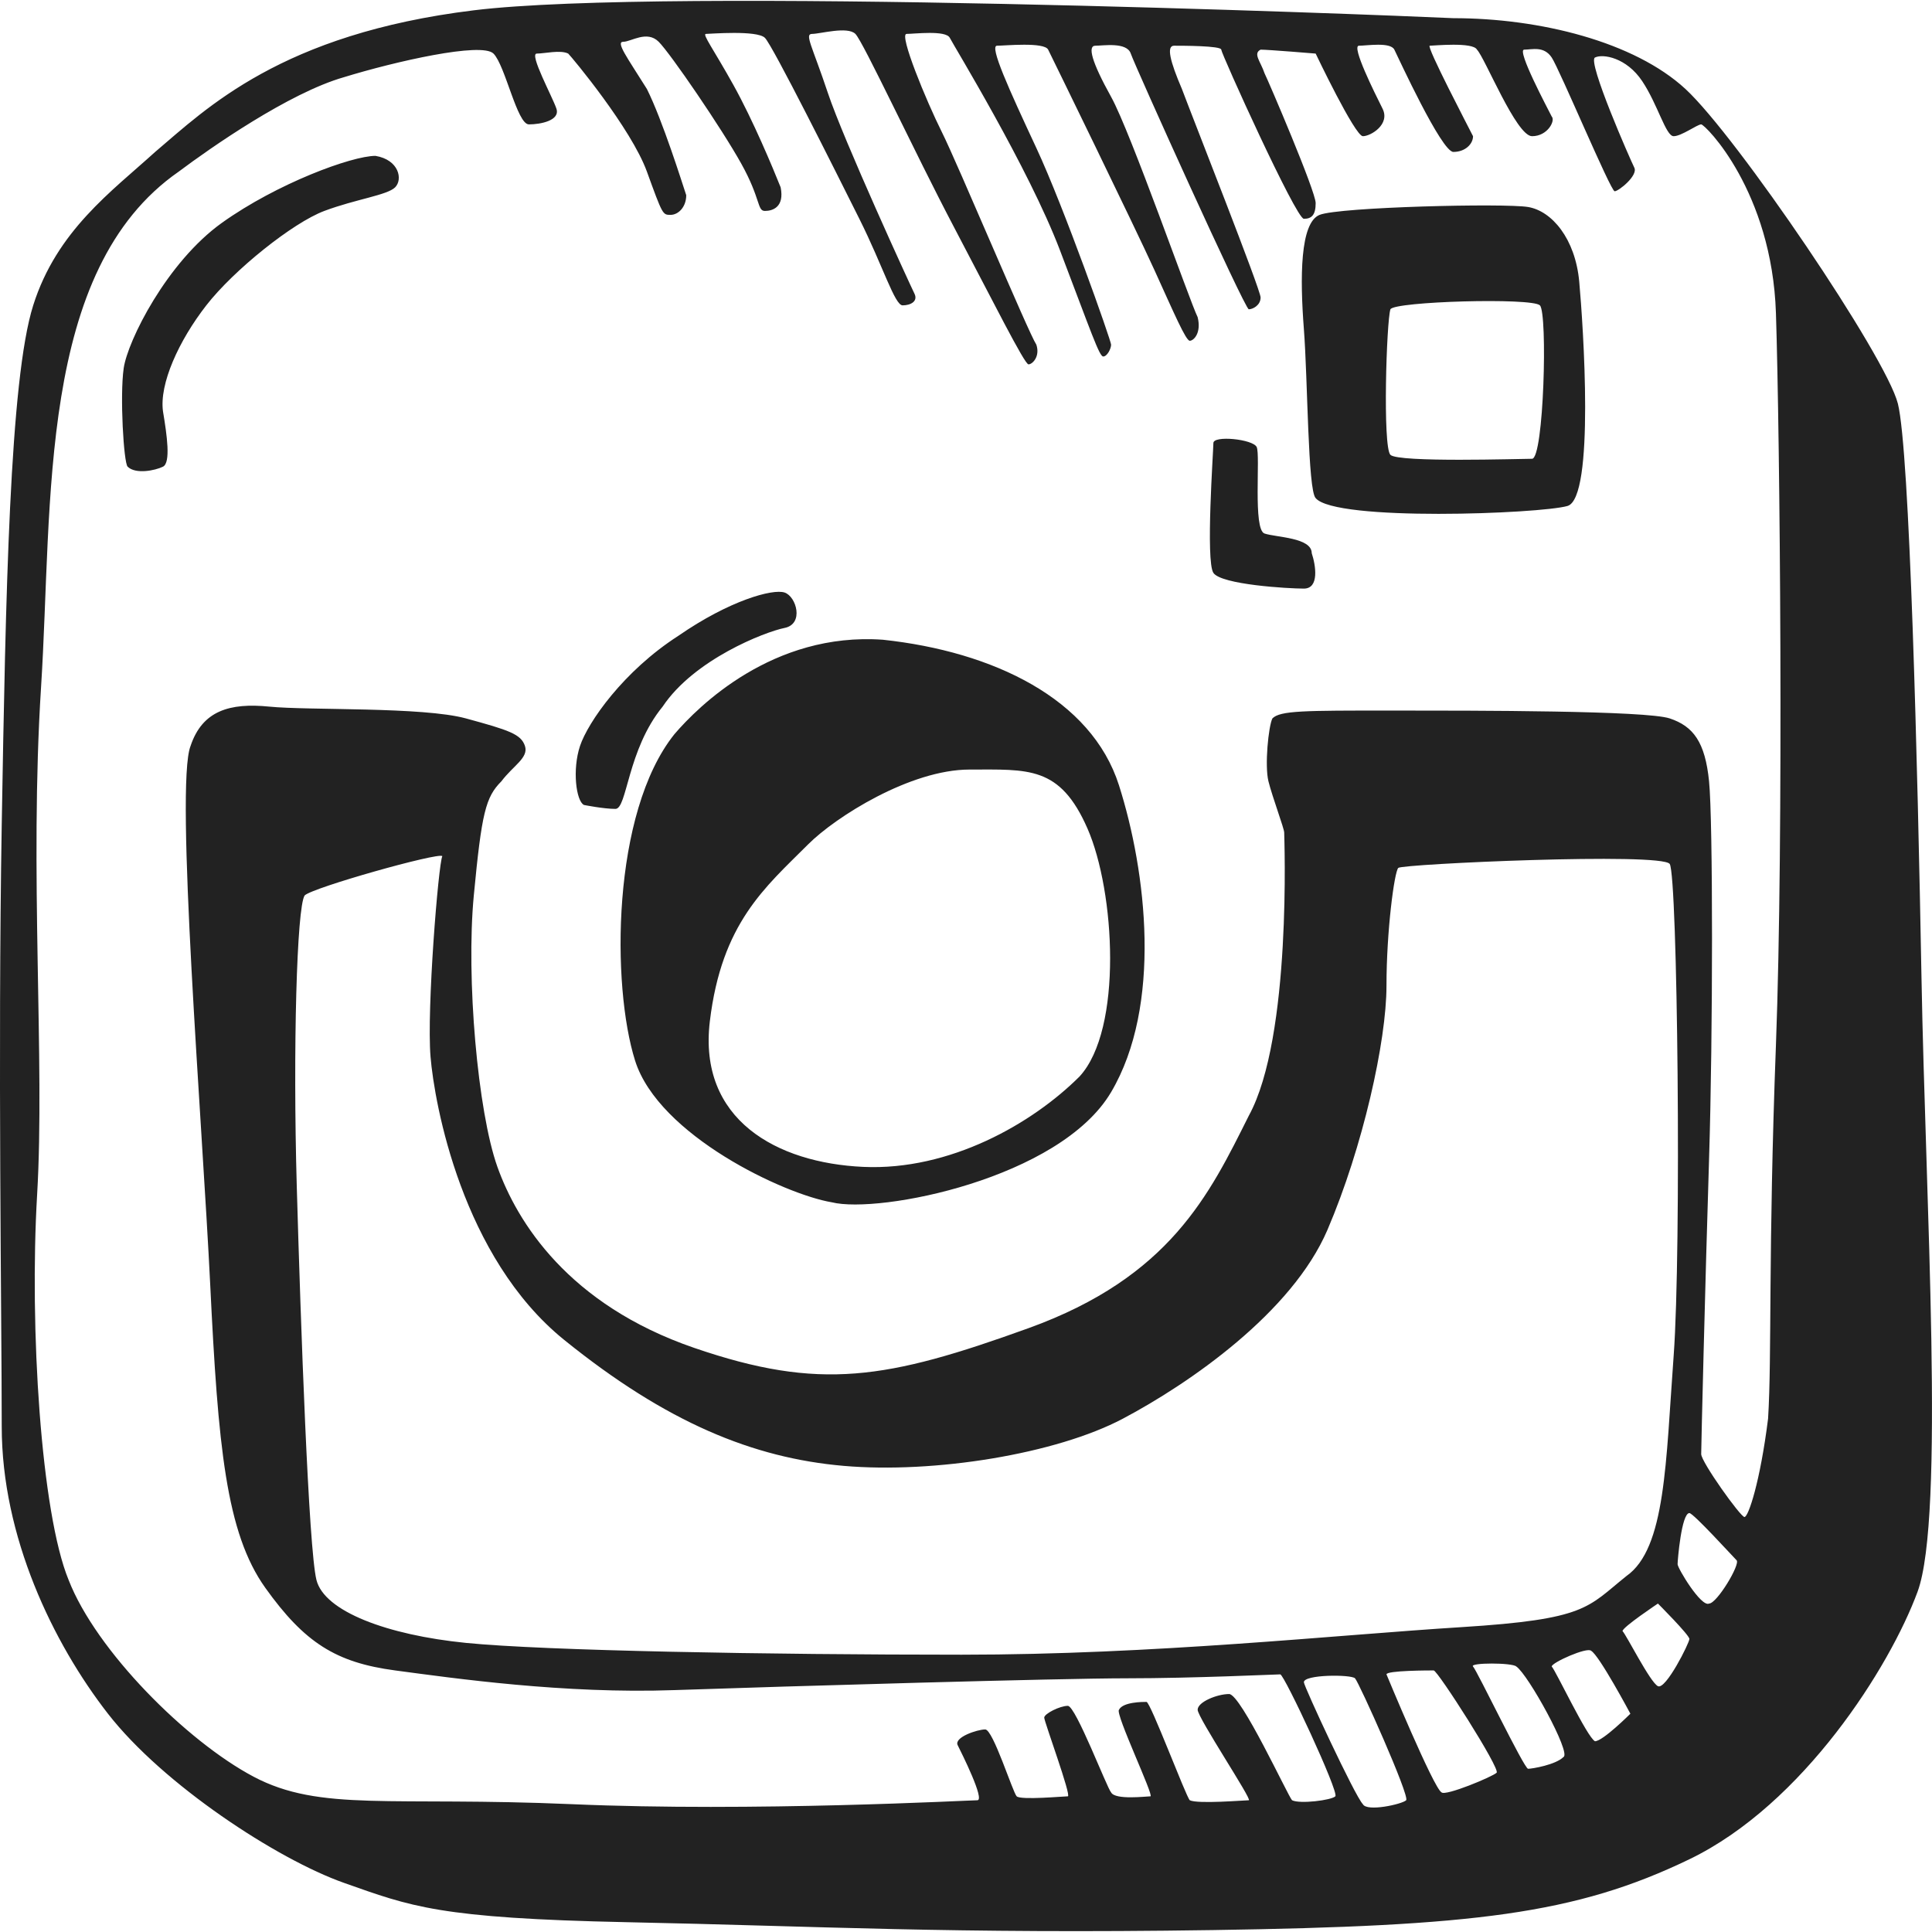
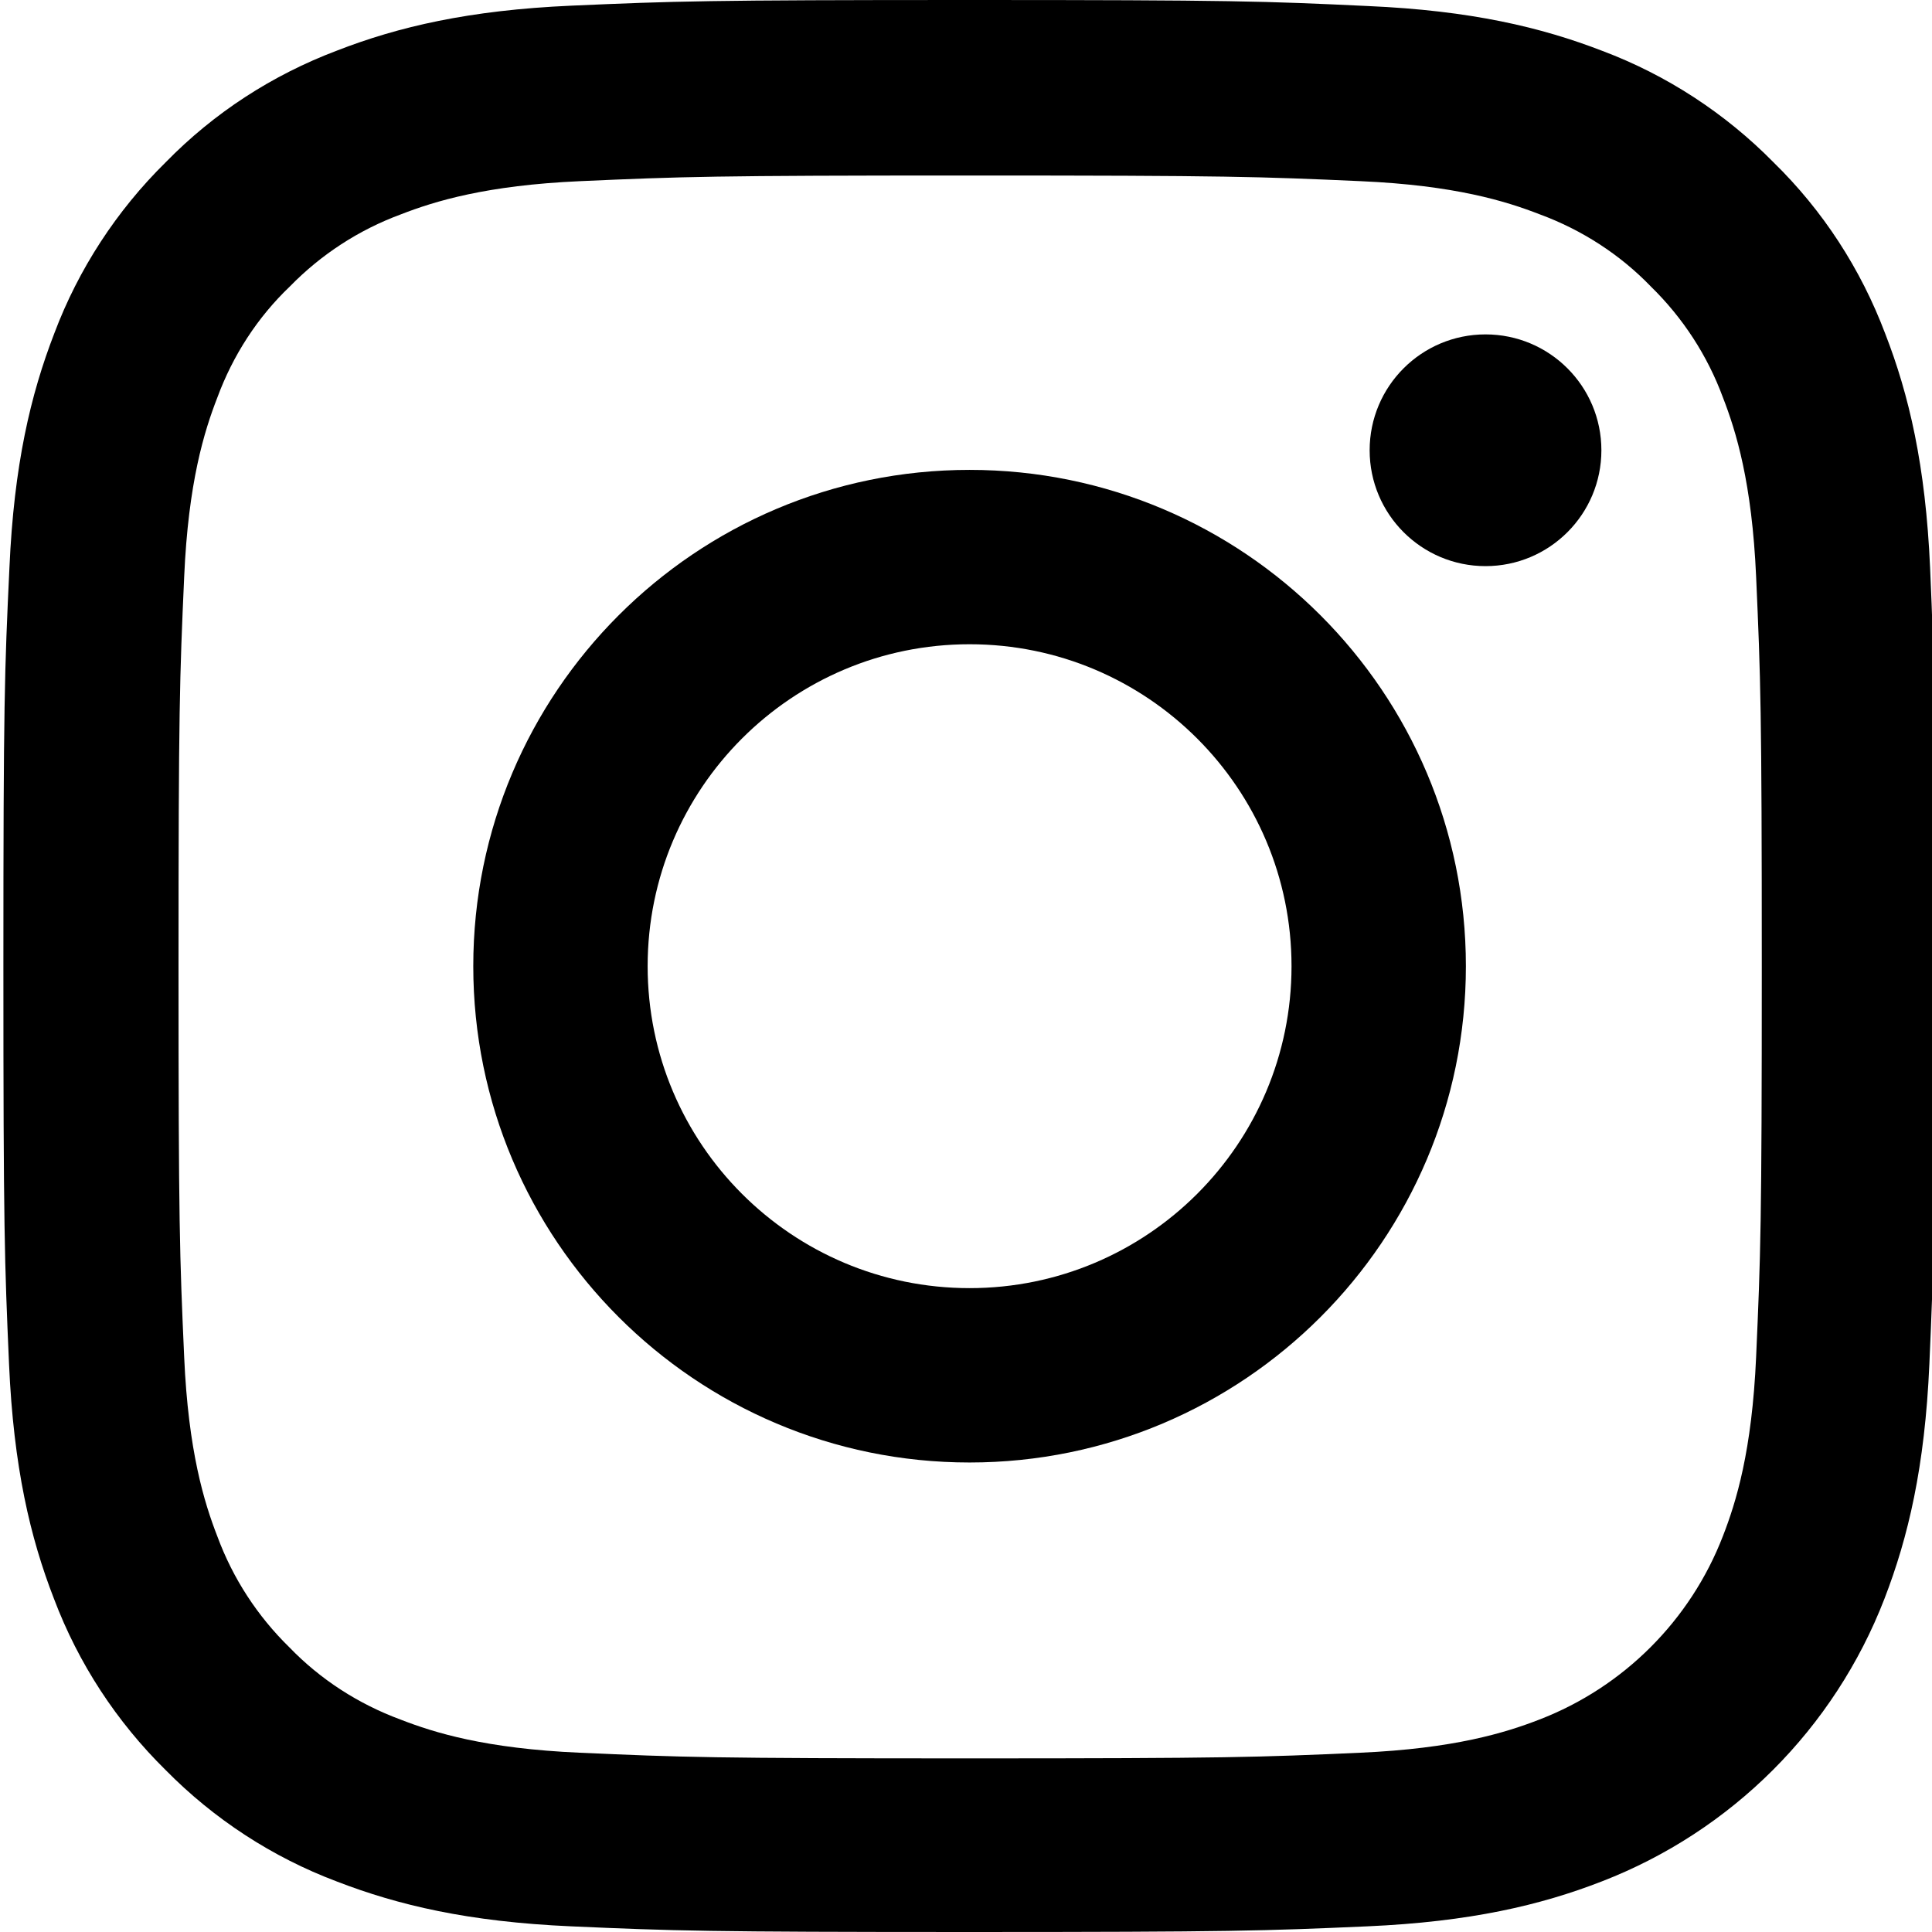
- <svg xmlns="http://www.w3.org/2000/svg" version="1.1" id="Capa_1" x="0px" y="0px" viewBox="0 0 49.111 49.111" style="enable-background:new 0 0 49.111 49.111;" xml:space="preserve" width="512px" height="512px">
-   <path id="instagram" d="M48.844,24.862c-0.1-5.5-0.3-13.4-0.6-14.6s-4.1-6.8-5.4-8s-3.7-1.8-5.9-1.8c-2.2-0.1-20-0.8-24.9-0.2  s-6.8,2.5-8.1,3.6c-1.1,1-2.5,2-3.1,3.9s-0.7,7.4-0.8,13.2c-0.1,5.9,0,12.5,0,15.3s1.3,5.5,2.7,7.3s4.3,3.7,6,4.3s2.4,0.9,7.2,1  c4.9,0.1,8.2,0.3,14.9,0.2c6.6-0.1,9.2-0.4,12.1-1.8s5.1-4.9,5.8-6.8S48.944,30.462,48.844,24.862z M35.744,45.762  c-0.1,0.1-1,0.3-1.1,0.1c-0.2-0.2-1.5-3-1.5-3.1c0-0.2,1.2-0.2,1.3-0.1S35.844,45.662,35.744,45.762z M10.944,26.862  c0.1,1.2,0.8,5.1,3.4,7.2c2.6,2.1,4.8,3,7.1,3.2s5.4-0.3,7.1-1.2s4.3-2.7,5.2-4.8s1.5-4.8,1.5-6.2c0-1.4,0.2-2.9,0.3-3  s6.7-0.4,6.9-0.1s0.3,9.8,0.1,12.5s-0.2,4.9-1.2,5.6c-1,0.8-1,1.1-4.2,1.3s-7.8,0.7-12.7,0.7s-10.6-0.1-12.6-0.3s-3.6-0.8-3.8-1.6  s-0.4-6.5-0.5-10s0-7.1,0.2-7.4c0.2-0.2,3.4-1.1,3.5-1C11.144,21.962,10.844,25.662,10.944,26.862z M36.644,45.562  c-0.2-0.1-1.4-3-1.4-3c0-0.1,1.1-0.1,1.2-0.1s1.7,2.5,1.6,2.6S36.744,45.662,36.644,45.562z M39.744,44.662  c-0.2,0.2-0.8,0.3-0.9,0.3s-1.3-2.5-1.4-2.6c-0.1-0.1,1-0.1,1.1,0C38.844,42.562,39.944,44.562,39.744,44.662z M40.544,44.262  c-0.2-0.1-1-1.8-1.1-1.9c0-0.1,0.9-0.5,1-0.4c0.2,0.1,1,1.6,1,1.6S40.744,44.262,40.544,44.262z M42.144,42.862  c-0.2-0.1-0.8-1.3-0.9-1.4c0-0.1,0.9-0.7,0.9-0.7s0.8,0.8,0.8,0.9S42.344,42.962,42.144,42.862z M43.444,40.762  c-0.2,0.1-0.8-0.9-0.8-1s0.1-1.3,0.3-1.3c0.1,0,1.1,1.1,1.2,1.2S43.644,40.762,43.444,40.762z M45.144,26.562  c-0.2,5.3-0.1,7.9-0.2,9.5c-0.2,1.6-0.5,2.5-0.6,2.5s-1.1-1.4-1.1-1.6s0.1-4.3,0.2-7.5s0.1-8.6,0-9.6s-0.4-1.4-1-1.6  s-4.9-0.2-7.1-0.2c-2.2,0-2.8,0-3,0.2c-0.1,0.2-0.2,1.2-0.1,1.6s0.4,1.2,0.4,1.3s0.2,5.2-0.9,7.2c-1,2-2,4.1-5.6,5.4  c-3.6,1.3-5.3,1.6-8.5,0.5s-4.5-3.2-5-4.6c-0.5-1.4-0.8-4.8-0.6-6.9s0.3-2.5,0.7-2.9c0.3-0.4,0.7-0.6,0.6-0.9  c-0.1-0.3-0.4-0.4-1.5-0.7c-1.1-0.3-4-0.2-5-0.3s-1.7,0.1-2,1c-0.4,1,0.3,9.6,0.5,13.7s0.4,6.3,1.4,7.7s1.8,1.9,3.3,2.1  c1.5,0.2,4.3,0.6,7.1,0.5c2.9-0.1,9.8-0.3,11.5-0.3s3.8-0.1,3.9-0.1s1.5,3,1.4,3.1s-0.9,0.2-1.1,0.1c-0.1-0.1-1.3-2.7-1.6-2.7  s-0.8,0.2-0.8,0.4s1.4,2.3,1.3,2.3s-1.3,0.1-1.5,0c-0.1-0.1-1-2.5-1.1-2.5s-0.6,0-0.7,0.2c-0.1,0.1,0.9,2.2,0.8,2.2  c-0.1,0-0.9,0.1-1-0.1c-0.1-0.1-0.9-2.2-1.1-2.2s-0.6,0.2-0.6,0.3s0.7,2,0.6,2s-1.2,0.1-1.3,0s-0.6-1.7-0.8-1.7s-0.8,0.2-0.7,0.4  s0.7,1.4,0.5,1.4s-5.7,0.3-10.3,0.1s-6.4,0.2-8.1-0.7s-4-3.2-4.7-5c-0.7-1.7-1-6.4-0.8-9.8s-0.2-8.2,0.1-12.9s-0.1-10.6,3.5-13.1  c0.8-0.6,2.8-2,4.2-2.4c1.3-0.4,3.5-0.9,3.8-0.6c0.3,0.3,0.6,1.8,0.9,1.8s0.8-0.1,0.7-0.4s-0.7-1.4-0.5-1.4s0.6-0.1,0.8,0  c0.1,0.1,1.6,1.9,2,3s0.4,1.1,0.6,1.1s0.4-0.2,0.4-0.5c-0.1-0.3-0.6-1.9-1-2.7c-0.5-0.8-0.8-1.2-0.6-1.2s0.6-0.3,0.9,0  s1.6,2.2,2.1,3.1s0.4,1.2,0.6,1.2s0.5-0.1,0.4-0.6c-0.2-0.5-0.7-1.7-1.2-2.6s-0.8-1.3-0.7-1.3s1.3-0.1,1.5,0.1s1.8,3.4,2.4,4.6  s0.9,2.2,1.1,2.2s0.4-0.1,0.3-0.3c-0.1-0.2-1.8-3.9-2.2-5.1s-0.6-1.5-0.4-1.5s0.9-0.2,1.1,0c0.2,0.2,1.5,3,2.5,4.9s1.8,3.5,1.9,3.5  s0.3-0.2,0.2-0.5c-0.2-0.3-2-4.6-2.4-5.4c-0.4-0.8-1.1-2.5-0.9-2.5s1-0.1,1.1,0.1c0.1,0.2,2,3.3,2.8,5.4s1,2.7,1.1,2.7  s0.2-0.2,0.2-0.3s-1.2-3.5-1.9-5s-1.2-2.6-1-2.6s1.2-0.1,1.3,0.1c0.1,0.2,2.2,4.5,2.7,5.6s0.8,1.8,0.9,1.8s0.3-0.2,0.2-0.6  c-0.2-0.4-1.7-4.7-2.2-5.6s-0.6-1.3-0.4-1.3s0.8-0.1,0.9,0.2c0.1,0.3,2.9,6.5,3,6.5s0.3-0.1,0.3-0.3s-1.7-4.5-2-5.3  c-0.3-0.7-0.4-1.1-0.2-1.1s1.2,0,1.2,0.1s1.9,4.3,2.1,4.3s0.3-0.1,0.3-0.4s-1.2-3.1-1.3-3.3c-0.1-0.3-0.3-0.5-0.1-0.6  c0.2,0,1.4,0.1,1.4,0.1s1,2.1,1.2,2.1s0.7-0.3,0.5-0.7s-0.8-1.6-0.6-1.6s0.8-0.1,0.9,0.1c0.1,0.2,1.2,2.6,1.5,2.6s0.5-0.2,0.5-0.4  c-0.1-0.2-1.2-2.3-1.1-2.3s1.1-0.1,1.2,0.1c0.2,0.2,1,2.2,1.4,2.2s0.6-0.4,0.5-0.5c-0.1-0.2-0.9-1.7-0.7-1.7s0.5-0.1,0.7,0.2  s1.5,3.4,1.6,3.4s0.6-0.4,0.5-0.6s-1.2-2.7-1-2.8s0.8,0,1.2,0.6s0.6,1.4,0.8,1.4s0.6-0.3,0.7-0.3s1.8,1.7,1.9,4.8  S45.344,21.262,45.144,26.562z M9.544,3.962c-0.6,0-2.5,0.7-3.9,1.7s-2.4,3-2.5,3.7s0,2.4,0.1,2.5c0.2,0.2,0.7,0.1,0.9,0  c0.2-0.1,0.1-0.8,0-1.4c-0.1-0.7,0.4-1.8,1.1-2.7s2.2-2.1,3-2.4c0.8-0.3,1.6-0.4,1.8-0.6S10.144,4.062,9.544,3.962z M32.144,13.562  c-0.3-0.1-0.1-2-0.2-2.2c-0.1-0.2-1.1-0.3-1.1-0.1c0,0.2-0.2,3,0,3.3s1.9,0.4,2.3,0.4s0.3-0.6,0.2-0.9  C33.344,13.662,32.444,13.662,32.144,13.562z M38.844,5.262c-0.6-0.1-4.8,0-5.3,0.2s-0.5,1.6-0.4,2.9s0.1,4.1,0.3,4.3  c0.5,0.6,5.7,0.4,6.4,0.2c0.7-0.2,0.4-4.6,0.3-5.7S39.444,5.362,38.844,5.262z M38.944,11.662c-0.3,0-3.4,0.1-3.6-0.1  c-0.2-0.2-0.1-3.4,0-3.7c0.1-0.2,3.6-0.3,3.8-0.1S39.244,11.662,38.944,11.662z M19.944,15.962c0.5-0.1,0.3-0.8,0-0.9  s-1.4,0.2-2.7,1.1c-1.4,0.9-2.3,2.2-2.5,2.8s-0.1,1.4,0.1,1.5c0,0,0.5,0.1,0.8,0.1s0.3-1.5,1.2-2.6  C17.644,16.762,19.444,16.062,19.944,15.962z M22.444,16.262c-2.8-0.2-4.7,1.7-5.3,2.4c-1.6,2-1.6,6.4-1,8.3s3.8,3.4,5,3.6  c1.2,0.3,5.8-0.6,7.1-2.8s0.9-5.6,0.2-7.8S25.244,16.562,22.444,16.262z M27.444,27.362c-1.2,1.2-3.3,2.4-5.5,2.3  c-2.2-0.1-4.2-1.2-3.9-3.7s1.4-3.4,2.5-4.5c0.7-0.7,2.6-1.9,4.1-1.9s2.3-0.1,3,1.5S28.544,26.162,27.444,27.362z" fill="#222222" />
-   <g>
- </g>
-   <g>
- </g>
-   <g>
- </g>
-   <g>
- </g>
-   <g>
- </g>
-   <g>
- </g>
-   <g>
- </g>
-   <g>
- </g>
-   <g>
- </g>
-   <g>
- </g>
-   <g>
- </g>
-   <g>
- </g>
-   <g>
- </g>
-   <g>
- </g>
-   <g>
- </g>
+ <svg xmlns="http://www.w3.org/2000/svg" height="511pt" viewBox="0 0 511 511.9" width="511pt">
+   <path d="m510.949 150.5c-1.199-27.199-5.598-45.898-11.898-62.102-6.5-17.199-16.5-32.598-29.602-45.398-12.801-13-28.301-23.102-45.301-29.5-16.297-6.301-34.898-10.699-62.098-11.898-27.402-1.301-36.102-1.602-105.602-1.602s-78.199.301-105.5 1.5c-27.199 1.199-45.898 5.602-62.098 11.898-17.203 6.5-32.602 16.5-45.402 29.602-13 12.801-23.098 28.301-29.5 45.301-6.301 16.301-10.699 34.898-11.898 62.098-1.301 27.402-1.602 36.102-1.602 105.602s.301 78.199 1.5 105.5c1.199 27.199 5.602 45.898 11.902 62.102 6.5 17.199 16.598 32.598 29.598 45.398 12.801 13 28.301 23.102 45.301 29.5 16.301 6.301 34.898 10.699 62.102 11.898 27.297 1.203 36 1.5 105.5 1.5s78.199-.297 105.5-1.5c27.199-1.199 45.898-5.598 62.098-11.898 34.402-13.301 61.602-40.5 74.902-74.898 6.297-16.301 10.699-34.902 11.898-62.102 1.199-27.301 1.5-36 1.5-105.5s-.102-78.199-1.301-105.5zm-46.098 209c-1.102 25-5.301 38.5-8.801 47.5-8.602 22.301-26.301 40-48.602 48.602-9 3.5-22.598 7.699-47.5 8.797-27 1.203-35.098 1.5-103.398 1.5s-76.5-.297-103.402-1.5c-25-1.098-38.5-5.297-47.5-8.797-11.098-4.102-21.199-10.602-29.398-19.102-8.5-8.301-15-18.301-19.102-29.398-3.5-9-7.699-22.602-8.797-47.5-1.203-27-1.5-35.102-1.5-103.402s.297-76.5 1.5-103.398c1.098-25 5.297-38.5 8.797-47.5 4.102-11.102 10.602-21.199 19.203-29.402 8.297-8.5 18.297-15 29.398-19.098 9-3.5 22.602-7.699 47.5-8.801 27-1.199 35.102-1.5 103.398-1.5 68.402 0 76.5.301 103.402 1.5 25 1.102 38.5 5.301 47.5 8.801 11.098 4.098 21.199 10.598 29.398 19.098 8.5 8.301 15 18.301 19.102 29.402 3.5 9 7.699 22.598 8.801 47.5 1.199 27 1.5 35.098 1.5 103.398s-.301 76.301-1.5 103.301zm0 0" />
+   <path d="m256.449 124.5c-72.598 0-131.5 58.898-131.5 131.5s58.902 131.5 131.5 131.5c72.602 0 131.5-58.898 131.5-131.5s-58.898-131.5-131.5-131.5zm0 216.801c-47.098 0-85.301-38.199-85.301-85.301s38.203-85.301 85.301-85.301c47.102 0 85.301 38.199 85.301 85.301s-38.199 85.301-85.301 85.301zm0 0" />
+   <path d="m423.852 119.301c0 16.953-13.746 30.699-30.703 30.699-16.953 0-30.699-13.746-30.699-30.699 0-16.957 13.746-30.699 30.699-30.699 16.957 0 30.703 13.742 30.703 30.699zm0 0" />
</svg>
